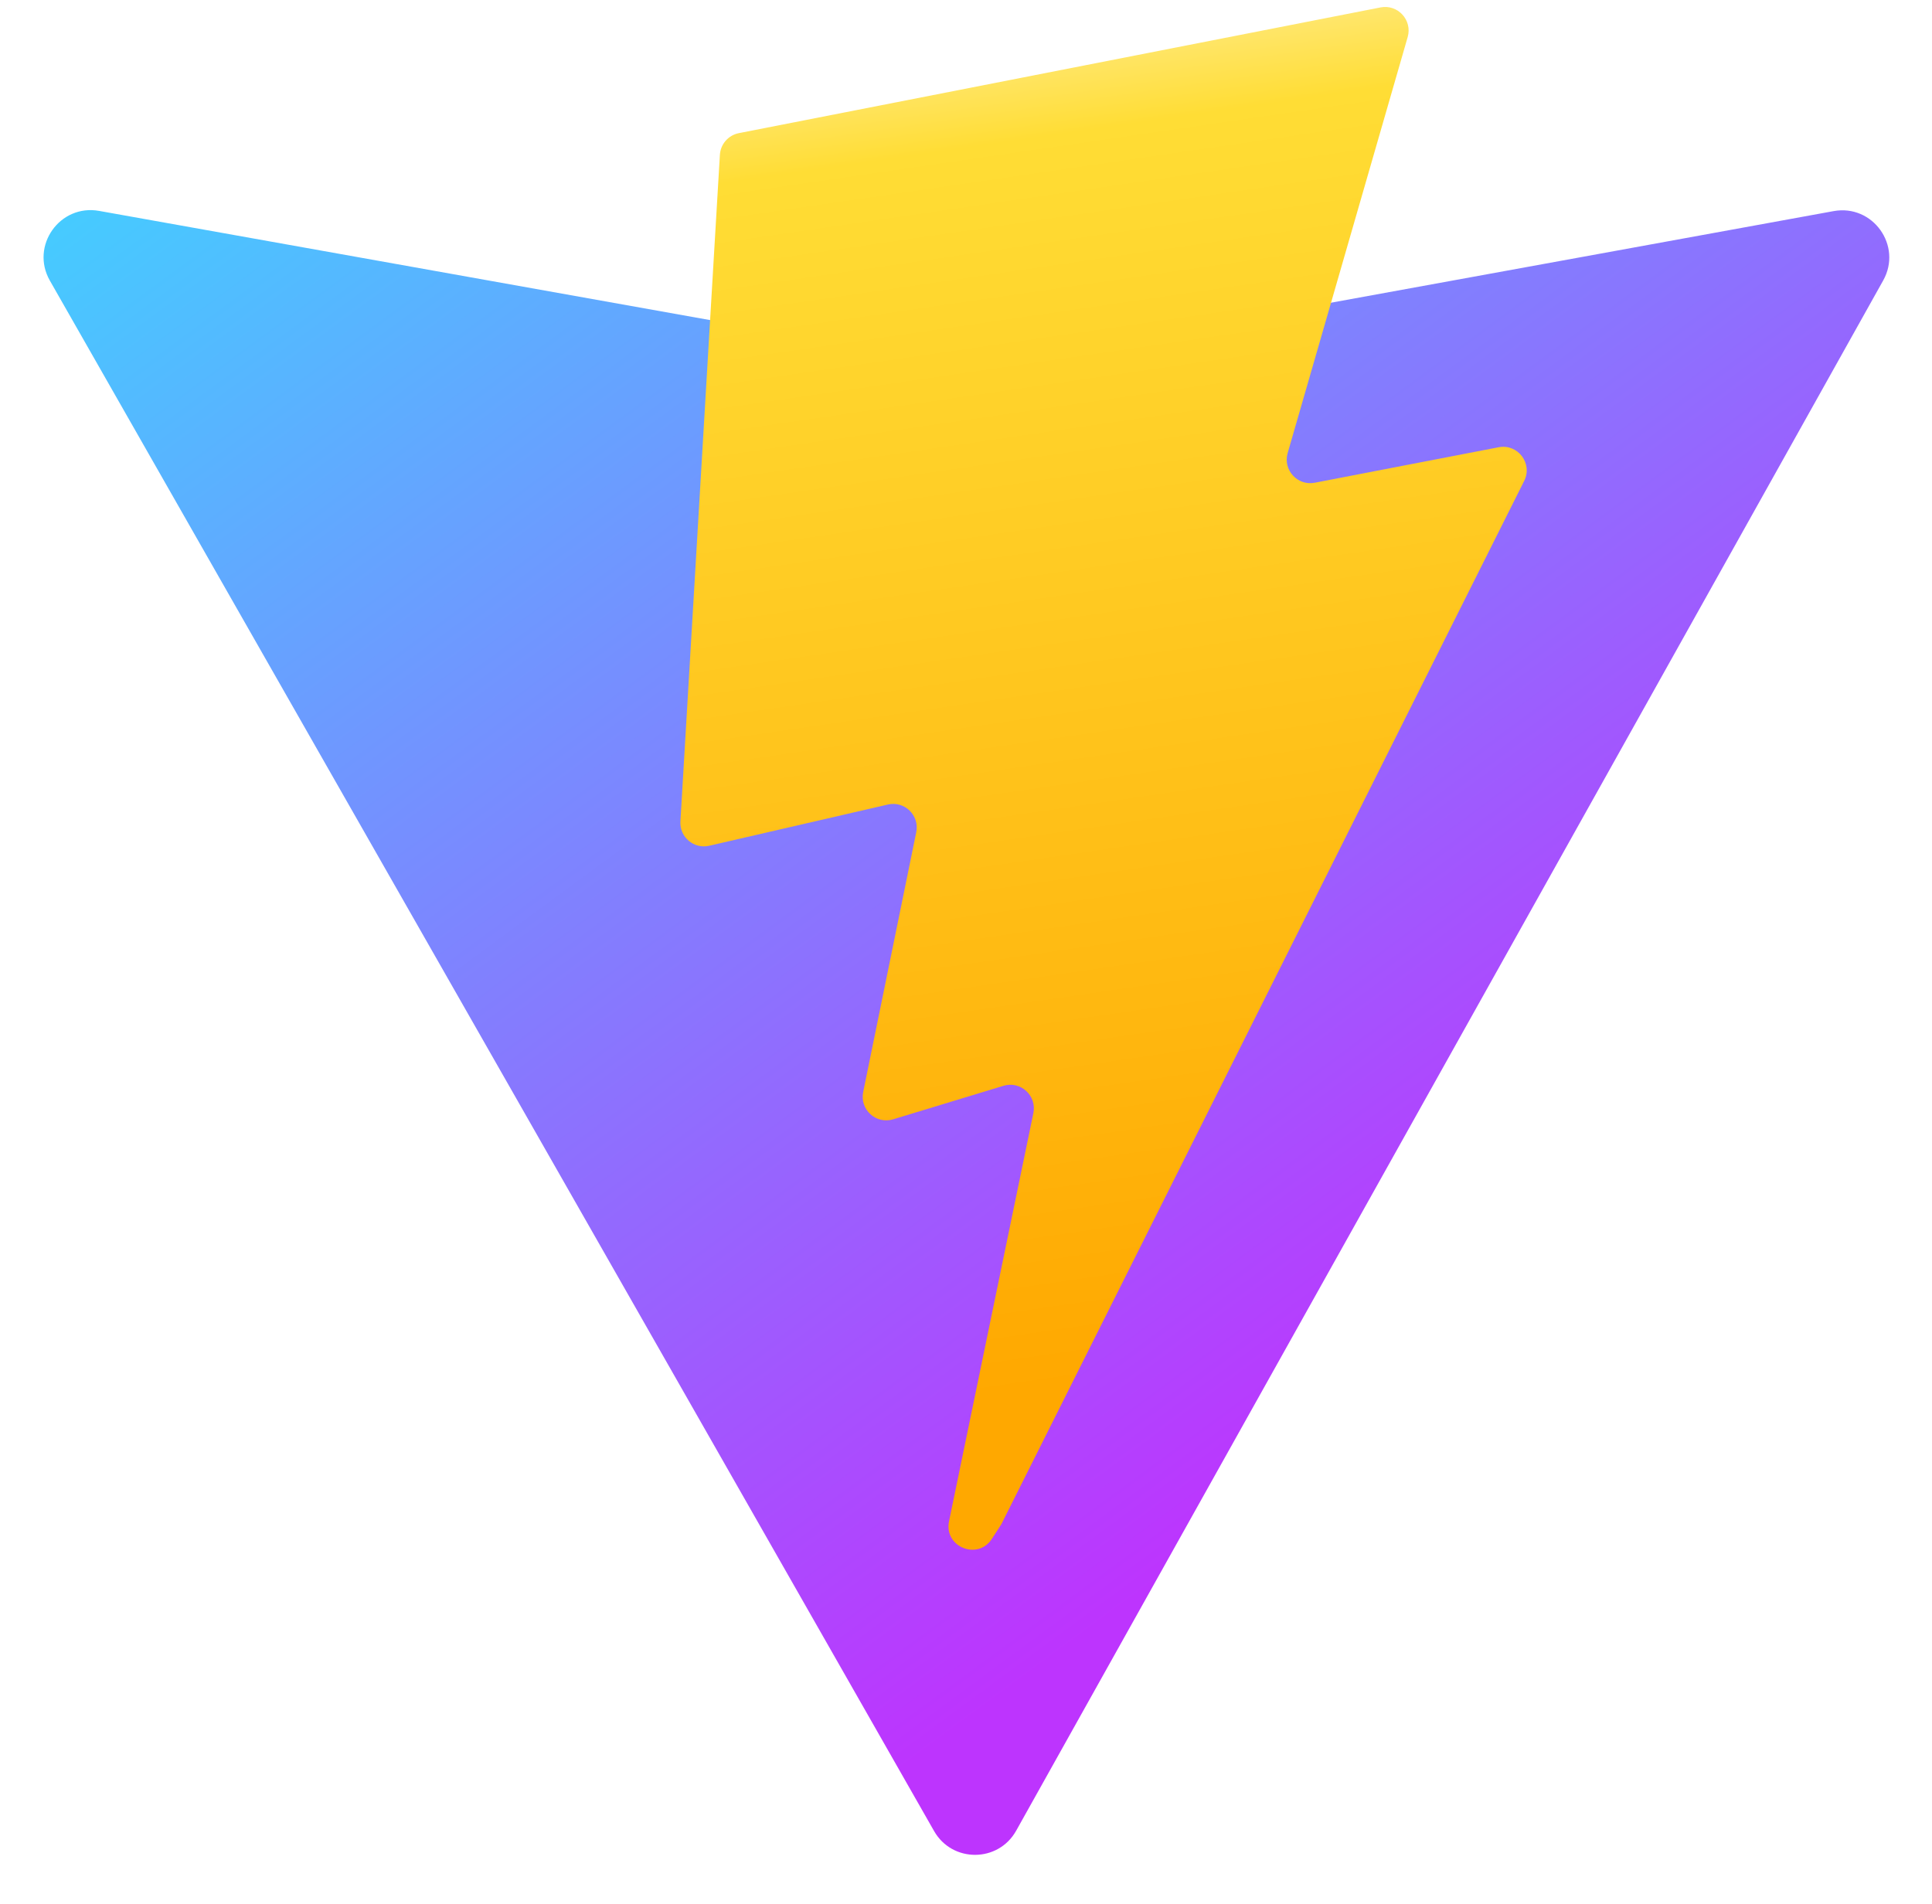
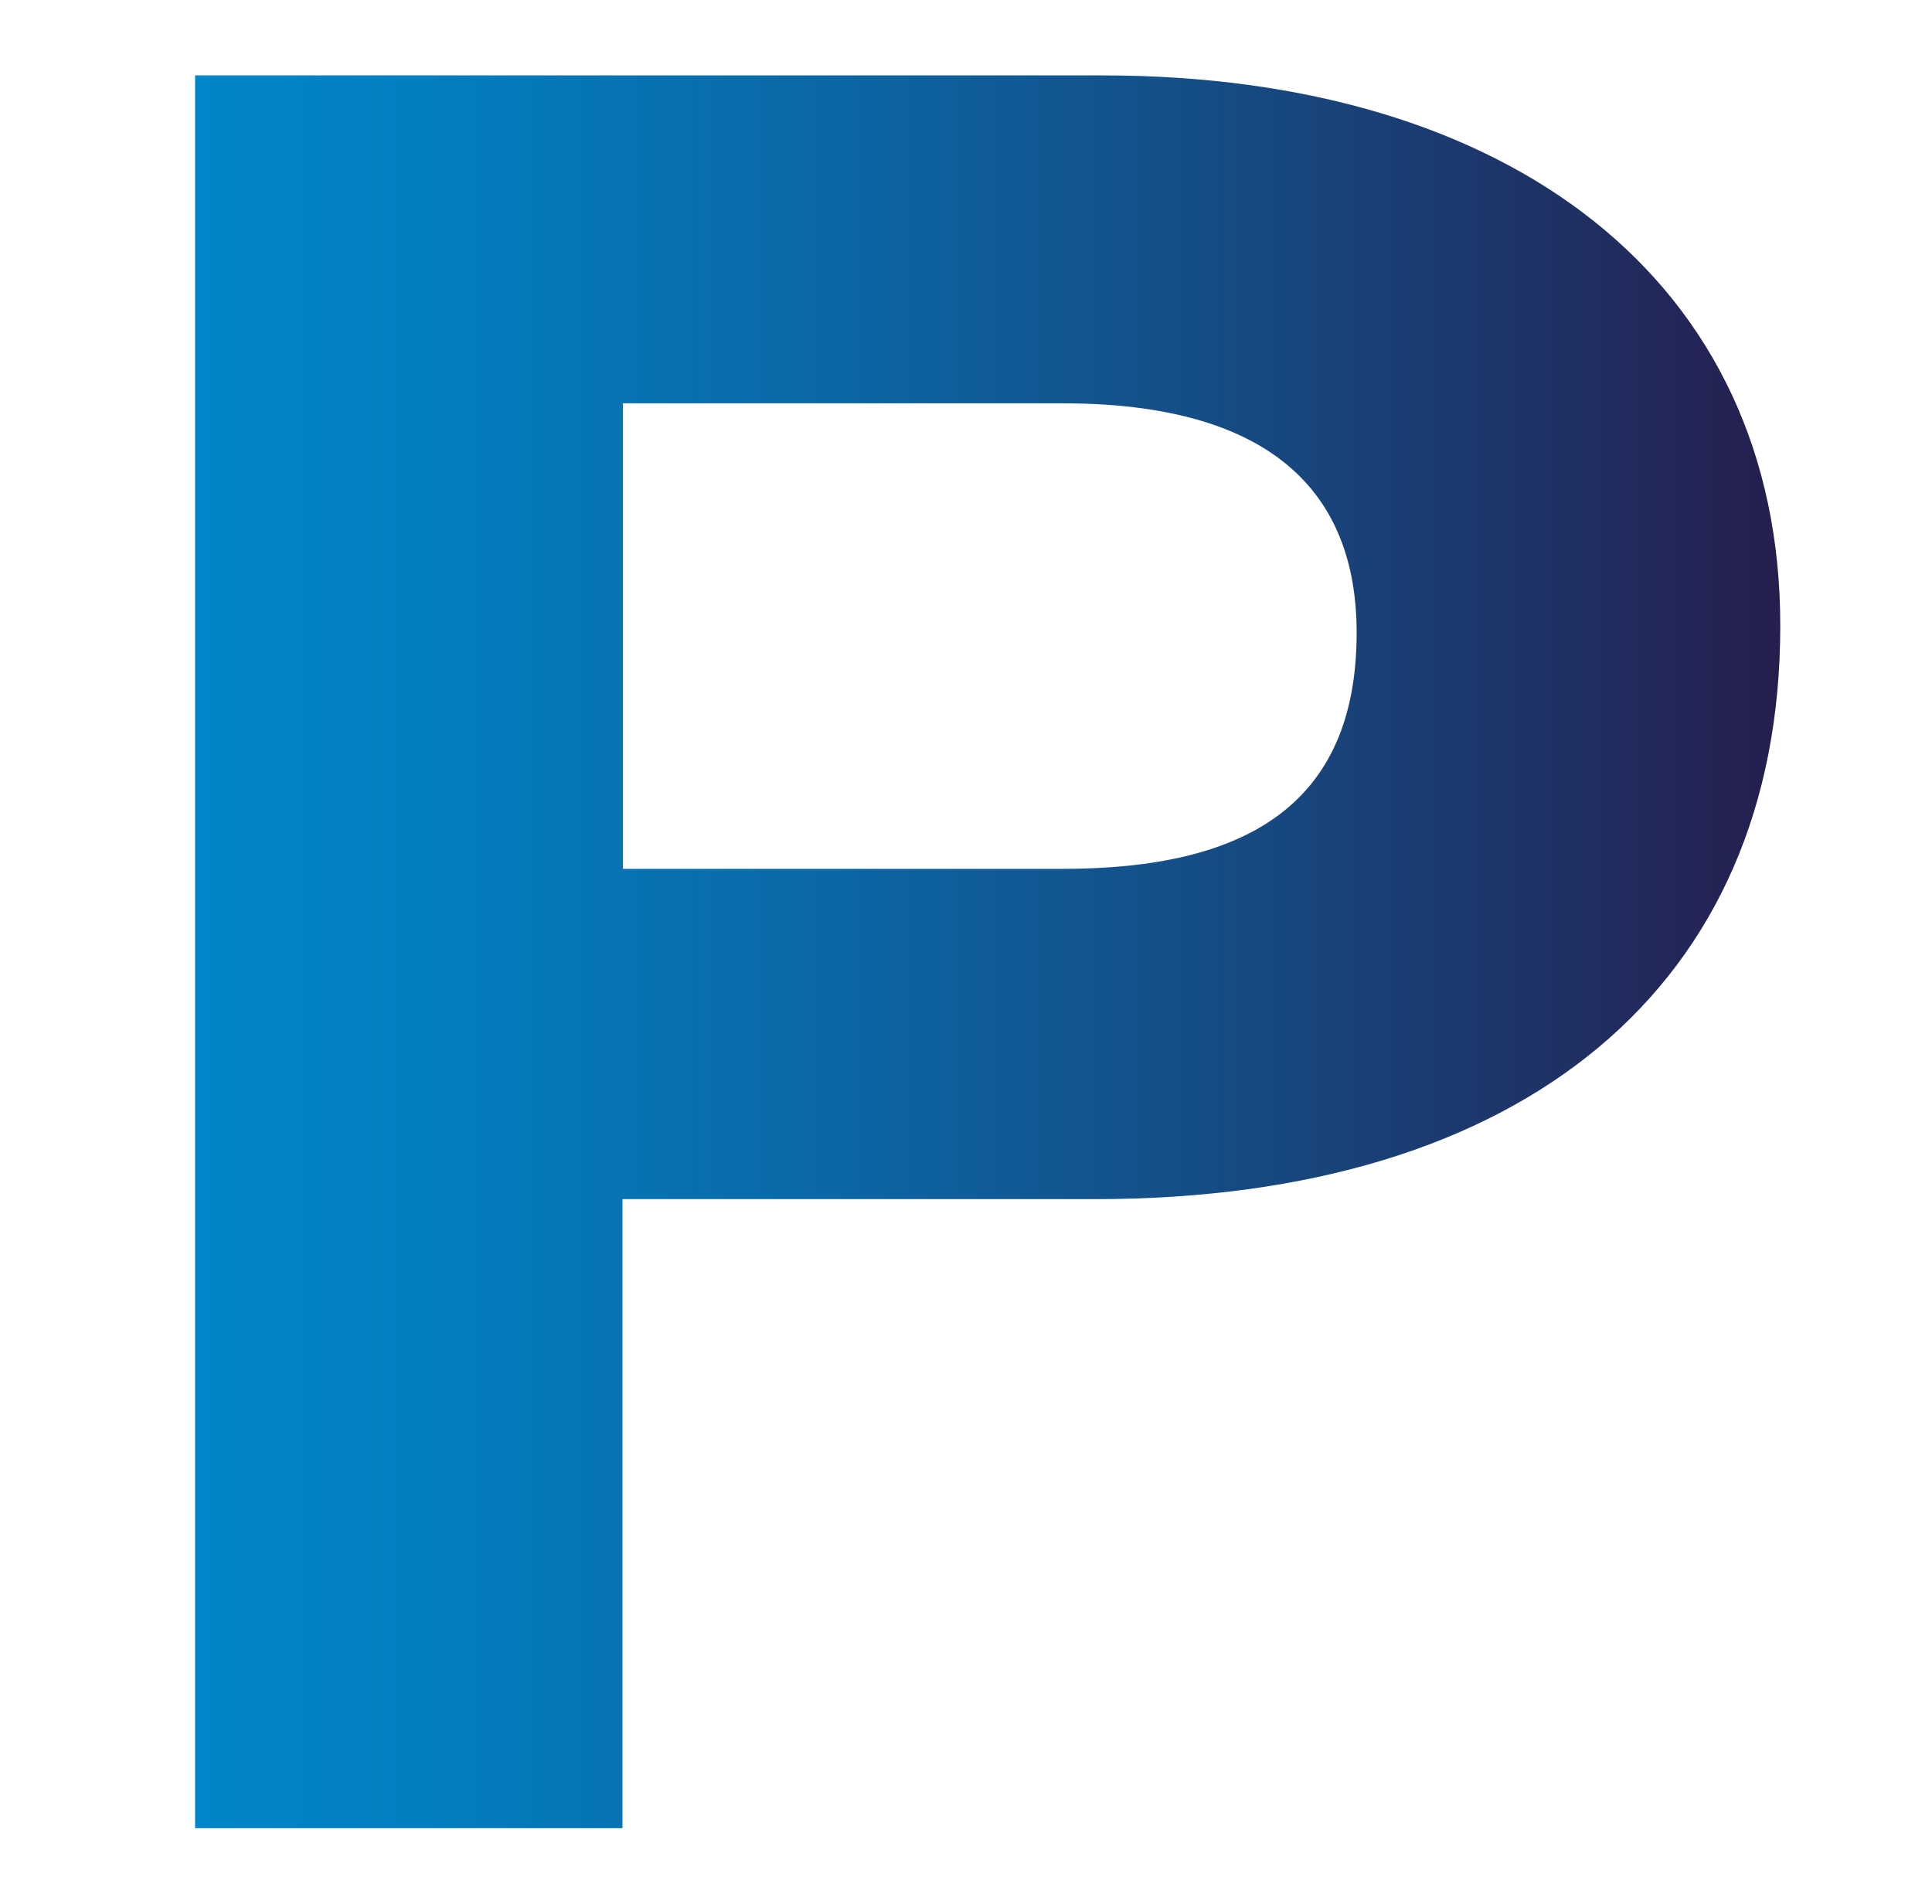
- <svg xmlns="http://www.w3.org/2000/svg" width="410" height="404" viewBox="0 0 410 404" fill="none">
-   <path d="M399.641 59.525L215.643 388.545C211.844 395.338 202.084 395.378 198.228 388.618L10.582 59.556C6.381 52.19 12.68 43.267 21.028 44.759L205.223 77.682C206.398 77.892 207.601 77.89 208.776 77.676L389.119 44.806C397.439 43.289 403.768 52.143 399.641 59.525Z" fill="url(#paint0_linear)" />
-   <path d="M292.965 1.574L156.801 28.255C154.563 28.694 152.906 30.59 152.771 32.866L144.395 174.33C144.198 177.662 147.258 180.248 150.51 179.498L188.42 170.749C191.967 169.931 195.172 173.055 194.443 176.622L183.18 231.775C182.422 235.487 185.907 238.661 189.532 237.56L212.947 230.446C216.577 229.344 220.065 232.527 219.297 236.242L201.398 322.875C200.278 328.294 207.486 331.249 210.492 326.603L212.5 323.5L323.454 102.072C325.312 98.365 322.108 94.137 318.036 94.923L279.014 102.454C275.347 103.161 272.227 99.746 273.262 96.158L298.731 7.867C299.767 4.273 296.636 0.855 292.965 1.574Z" fill="url(#paint1_linear)" />
-   <defs>
-     <linearGradient id="paint0_linear" x1="6" y1="33" x2="235" y2="344" gradientUnits="userSpaceOnUse">
-       <stop stop-color="#41D1FF" />
-       <stop offset="1" stop-color="#BD34FE" />
+ <svg xmlns="http://www.w3.org/2000/svg" version="1.1" id="Layer_1" x="0px" y="0px" viewBox="0 0 410 404" style="enable-background:new 0 0 410 404;" xml:space="preserve">
+   <style type="text/css">
+ 	.st0{fill:url(#SVGID_1_);}
+ </style>
+   <g>
+     <linearGradient id="SVGID_1_" gradientUnits="userSpaceOnUse" x1="41.44" y1="202" x2="377.884" y2="202">
+       <stop offset="0" style="stop-color:#0086CA" />
+       <stop offset="0.147" style="stop-color:#037EC0" />
+       <stop offset="0.395" style="stop-color:#0B68A6" />
+       <stop offset="0.711" style="stop-color:#18447B" />
+       <stop offset="1" style="stop-color:#251F4E" />
    </linearGradient>
-     <linearGradient id="paint1_linear" x1="194.651" y1="8.818" x2="236.076" y2="292.989" gradientUnits="userSpaceOnUse">
-       <stop stop-color="#FFEA83" />
-       <stop offset="0.083" stop-color="#FFDD35" />
-       <stop offset="1" stop-color="#FFA800" />
-     </linearGradient>
-   </defs>
+     <path class="st0" d="M233.9,16H41.4v372h90.7V254.5h100.3c91.2,0,145.4-45.5,145.4-121.6C377.9,59.7,320.4,16,233.9,16z    M225.5,184.4h-93.3V85.6h93.3c43.9,0,62.4,18.6,62.4,48.7C287.9,171.3,263.7,184.4,225.5,184.4z" />
+   </g>
</svg>
